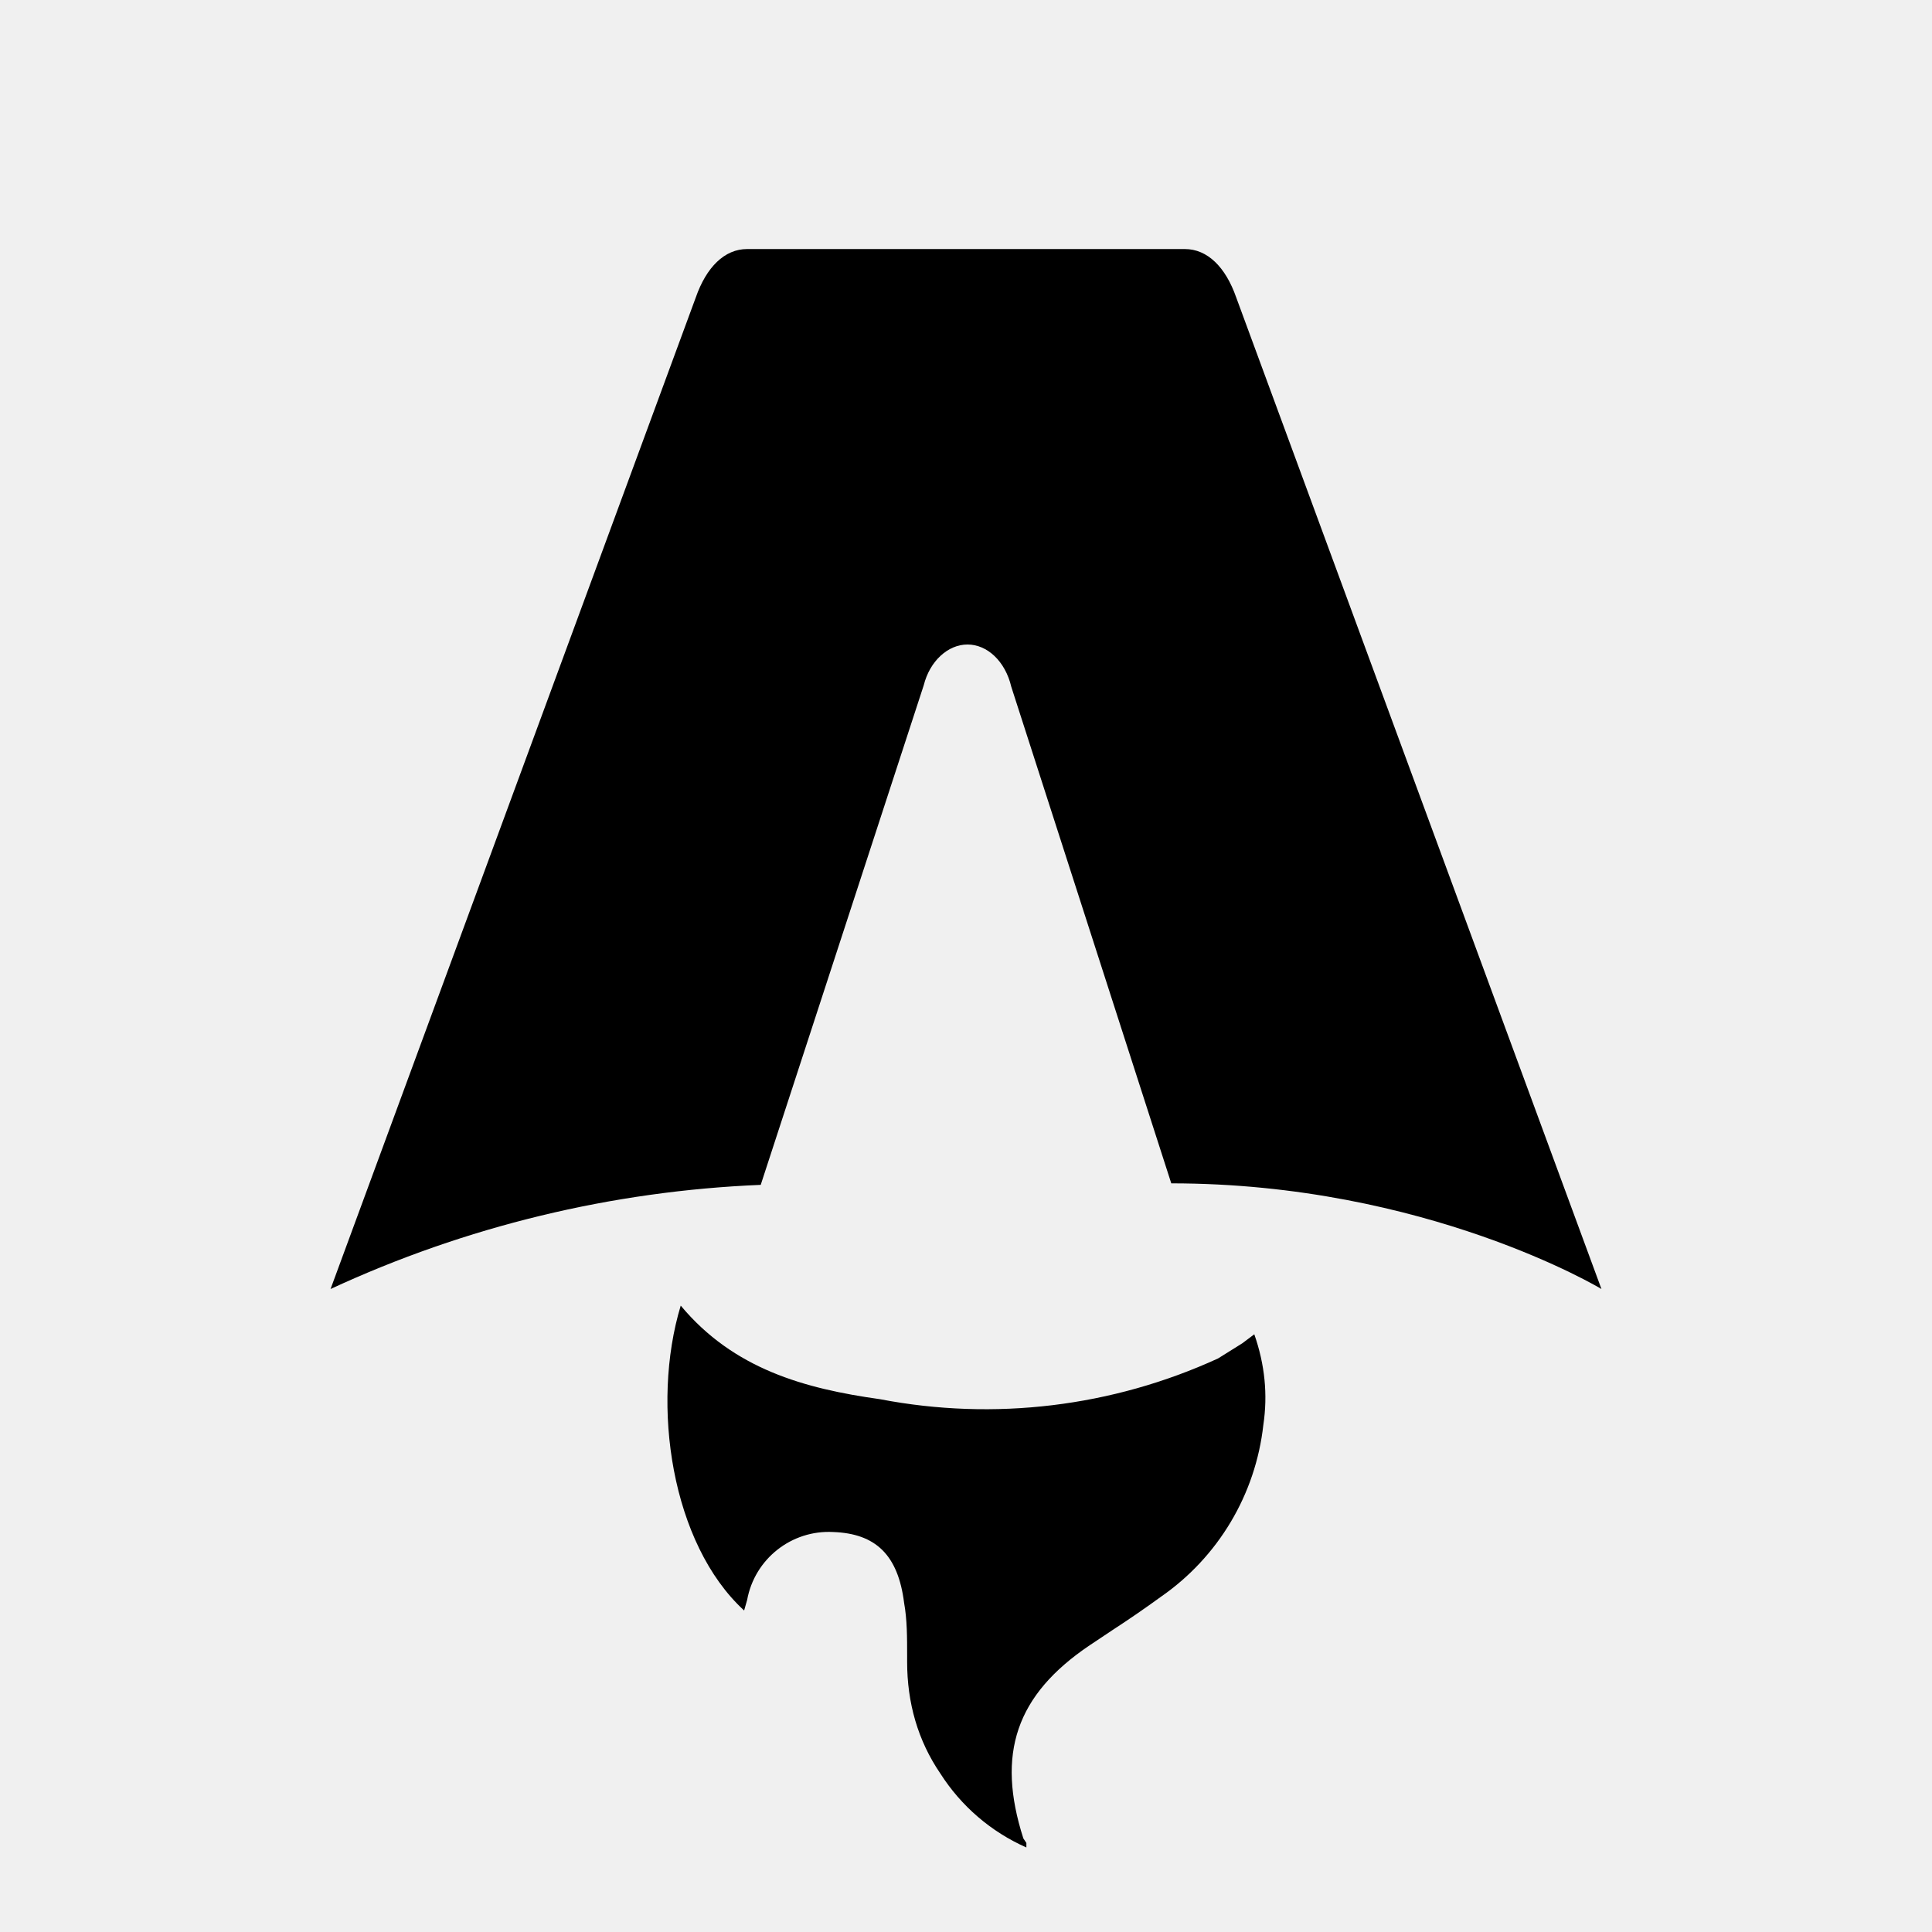
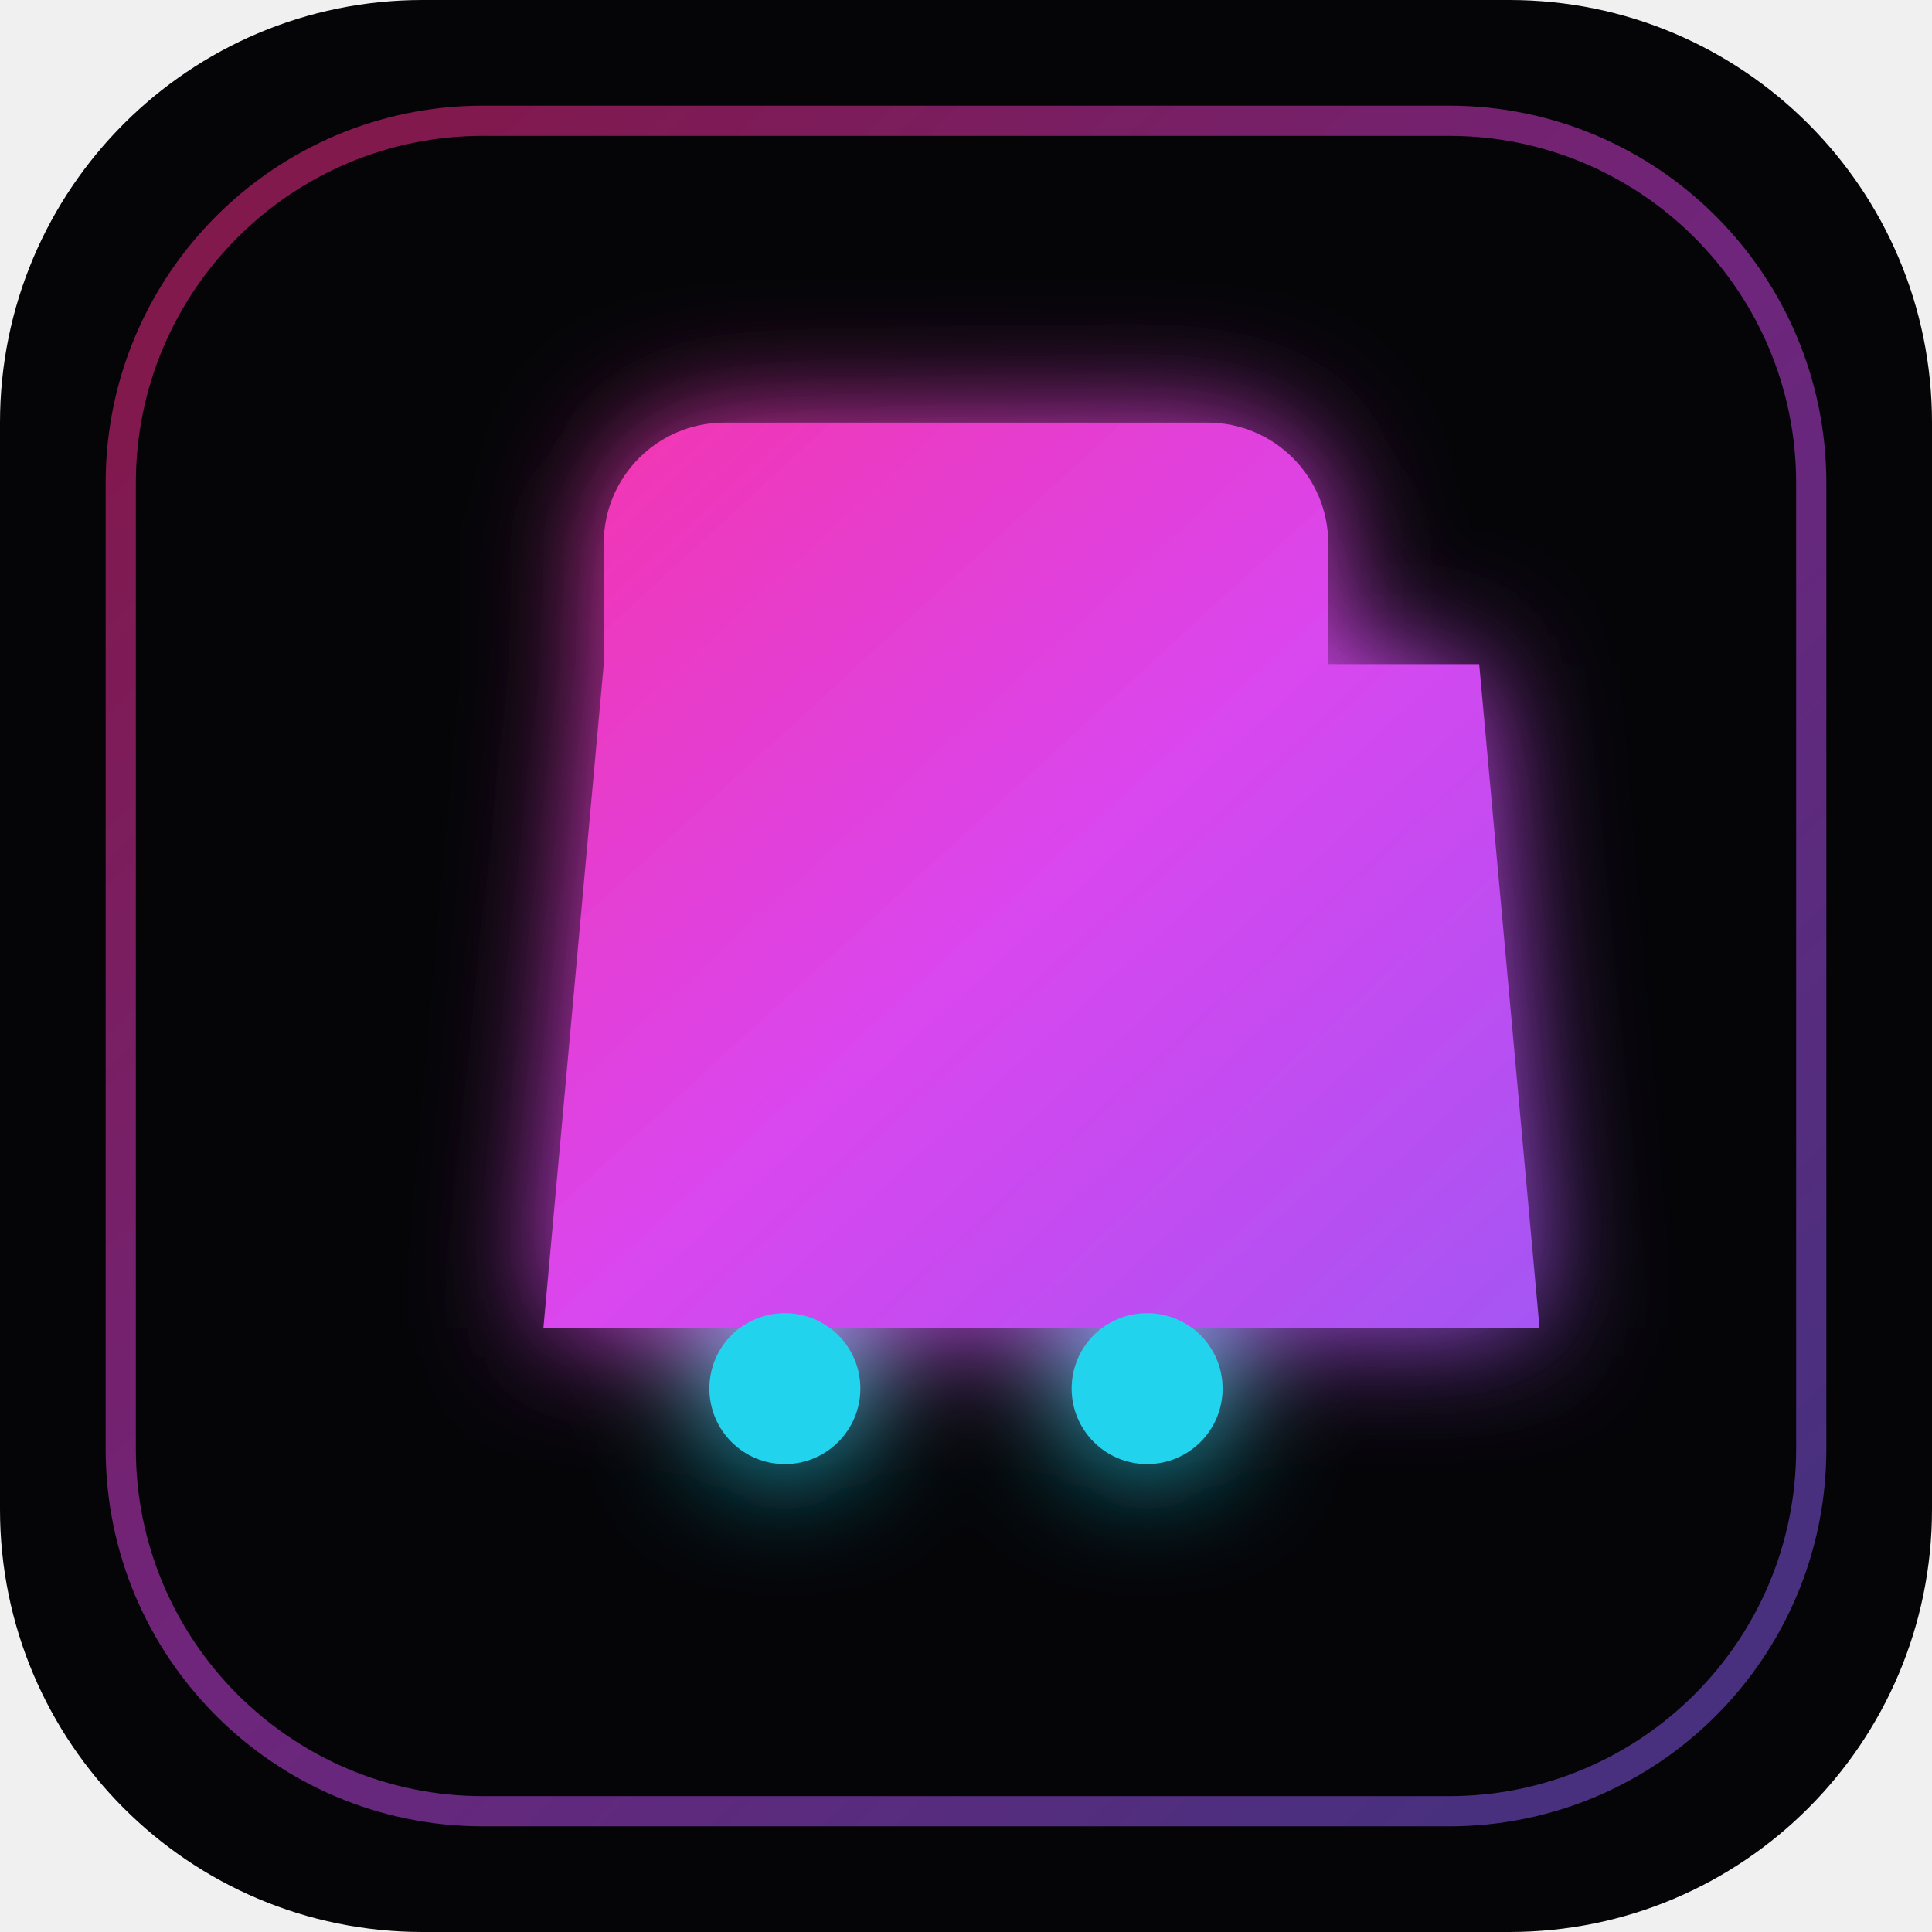
- <svg xmlns="http://www.w3.org/2000/svg" fill="none" viewBox="0 0 128 128">
-   <path d="M50.4 78.5a75.1 75.1 0 0 0-28.5 6.9l24.2-65.7c.7-2 1.9-3.2 3.4-3.2h29c1.5 0 2.7 1.2 3.4 3.2l24.2 65.7s-11.6-7-28.5-7L67 45.5c-.4-1.7-1.6-2.8-2.9-2.8-1.3 0-2.5 1.1-2.9 2.7L50.4 78.5Zm-1.1 28.2Zm-4.2-20.2c-2 6.6-.6 15.8 4.2 20.2a17.5 17.5 0 0 1 .2-.7 5.5 5.5 0 0 1 5.7-4.5c2.8.1 4.3 1.5 4.7 4.7.2 1.1.2 2.3.2 3.5v.4c0 2.7.7 5.2 2.2 7.4a13 13 0 0 0 5.7 4.9v-.3l-.2-.3c-1.8-5.6-.5-9.5 4.4-12.8l1.5-1a73 73 0 0 0 3.2-2.2 16 16 0 0 0 6.8-11.4c.3-2 .1-4-.6-6l-.8.6-1.6 1a37 37 0 0 1-22.4 2.7c-5-.7-9.7-2-13.2-6.2Z" />
-   <style>
-         path { fill: #000; }
-         @media (prefers-color-scheme: dark) {
-             path { fill: #FFF; }
-         }
-     </style>
+ <svg xmlns="http://www.w3.org/2000/svg" viewBox="0 0 128 128" fill="none">
+   <defs>
+     <linearGradient id="g" x1="20" y1="16" x2="108" y2="112" gradientUnits="userSpaceOnUse">
+       <stop stop-color="#ff2d92" />
+       <stop offset="0.5" stop-color="#d946ef" />
+       <stop offset="1" stop-color="#8b5cf6" />
+     </linearGradient>
+     <filter id="glow" x="-20%" y="-20%" width="140%" height="140%">
+       <feGaussianBlur stdDeviation="4" result="b" />
+       <feMerge>
+         <feMergeNode in="b" />
+         <feMergeNode in="SourceGraphic" />
+       </feMerge>
+     </filter>
+   </defs>
+   <rect width="128" height="128" rx="28" fill="#050508" />
+   <rect x="8" y="8" width="112" height="112" rx="24" stroke="url(#g)" stroke-width="2" opacity="0.5" />
+   <g filter="url(#glow)">
+     <path fill="url(#g)" d="M40 44V36a8 8 0 0 1 8-8h32a8 8 0 0 1 8 8v8h10l4 44H36l4-44h0Zm8-8h32v8H48v-8Zm-2 16h36l-3 32H43l-3-32Z" />
+     <circle cx="52" cy="92" r="5" fill="#22d3ee" />
+     <circle cx="76" cy="92" r="5" fill="#22d3ee" />
+   </g>
</svg>
